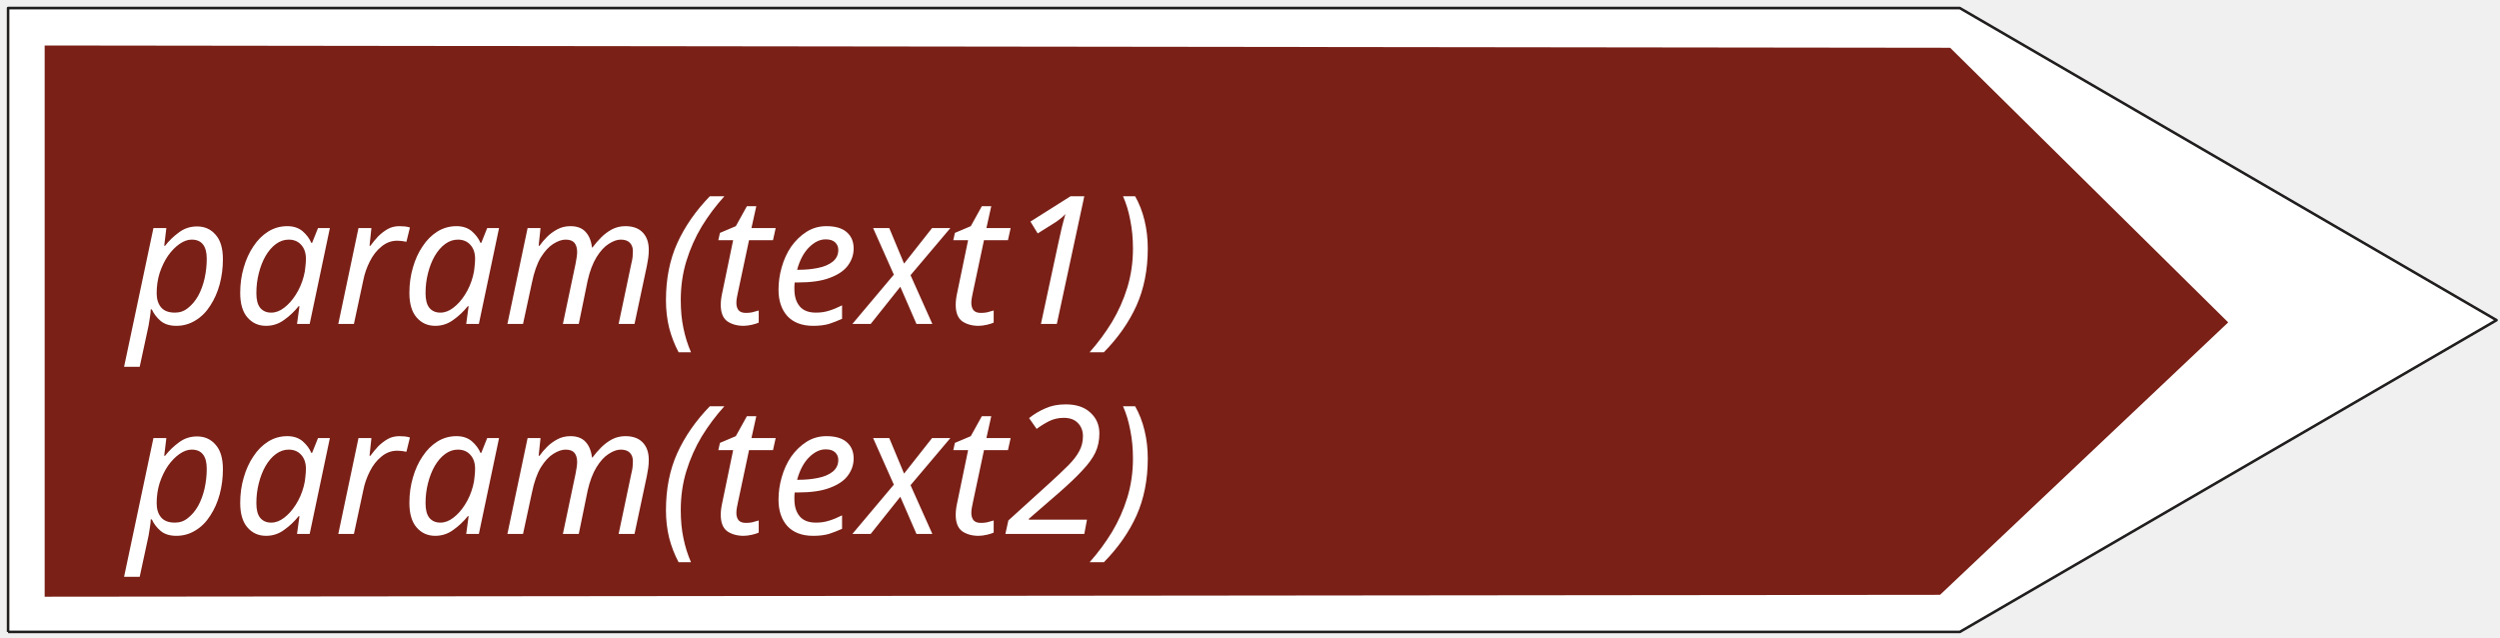
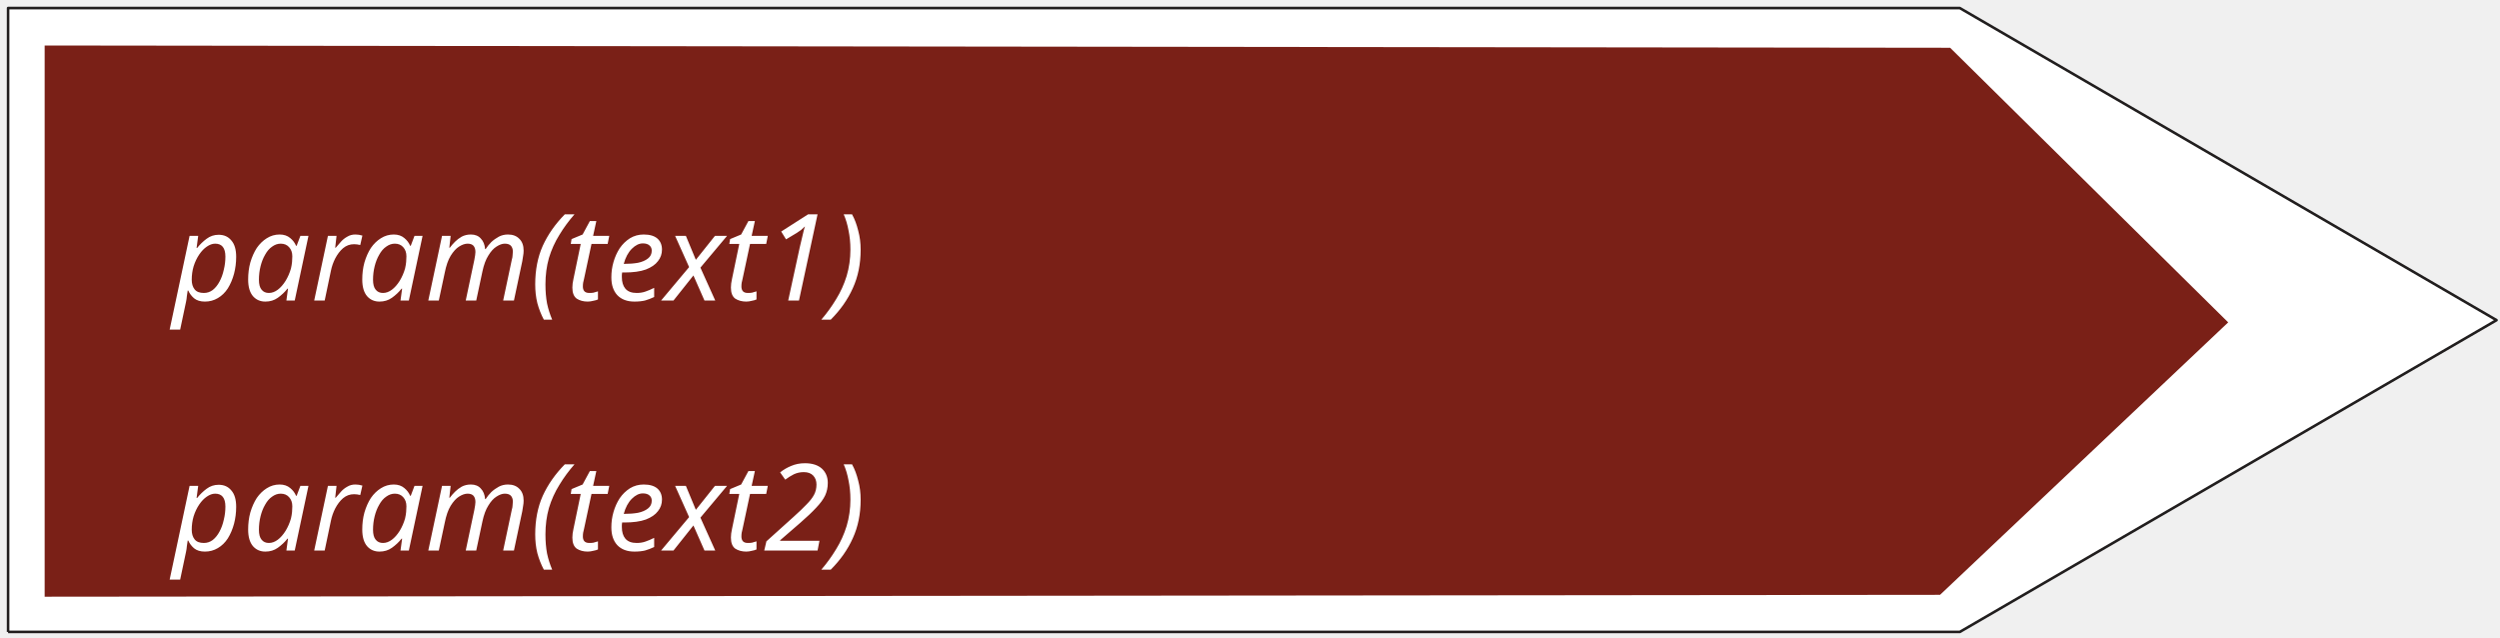
<svg xmlns="http://www.w3.org/2000/svg" width="145" height="37" version="1.1" id="svg676">
  <defs id="defs680" />
  <g id="g666">
    <rect fill="#ffffff" opacity="0" id="canvas_background" height="202" width="402" y="-1" x="-1" />
    <g display="none" overflow="visible" y="0" x="0" height="100%" width="100%" id="canvasGrid">
      <rect fill="url(#gridpattern)" stroke-width="0" y="0" x="0" height="100%" width="100%" id="rect663" />
    </g>
  </g>
  <g stroke="null" id="svg_54" transform="matrix(0.5239569,0,0,0.5434348,-32.35594,-35.78376)">
    <path stroke="#211e1e" fill="#ffffff" fill-rule="nonzero" stroke-width="0.283" stroke-linejoin="round" stroke-miterlimit="4" id="svg_51" d="m 62.648,133.29 h 216.139 l 59.435,-33.272 L 278.787,66.71 H 62.648 v 66.58" />
  </g>
  <path style="fill:#7a2017;fill-opacity:1;fill-rule:nonzero;stroke:none;stroke-width:0.88" d="M 112.568,34.5 129.287,18.698 113.154,2.771 2.591,2.639 V 34.609" id="path949" />
-   <text xml:space="default" dominant-baseline="middle" text-anchor="left" font-family="sans-serif" font-size="13.104px" id="svg_12" y="15.189" x="7.432" stroke-width="0" stroke="#ffffff" fill="#ffffff" style="font-style:italic;font-variant:normal;font-weight:normal;font-stretch:normal;font-size:10.373px;font-family:sans-serif;-inkscape-font-specification:'sans-serif, Italic';font-variant-ligatures:normal;font-variant-caps:normal;font-variant-numeric:normal;font-variant-east-asian:normal;dominant-baseline:middle;fill:#ffffff;stroke:#ffffff;stroke-width:0">param(text1)</text>
-   <text xml:space="default" dominant-baseline="middle" text-anchor="left" font-family="sans-serif" font-size="13.104px" id="svg_12-9" y="27.368" x="7.432" stroke-width="0" stroke="#ffffff" fill="#ffffff" style="font-style:italic;font-variant:normal;font-weight:normal;font-stretch:normal;font-size:10.373px;font-family:sans-serif;-inkscape-font-specification:'sans-serif, Italic';font-variant-ligatures:normal;font-variant-caps:normal;font-variant-numeric:normal;font-variant-east-asian:normal;dominant-baseline:middle;fill:#ffffff;stroke:#ffffff;stroke-width:0">param(text2)</text>
+   <text xml:space="default" dominant-baseline="middle" text-anchor="left" font-family="sans-serif" font-size="12px" id="svg_12" y="15" x="10" stroke-width="0" stroke="#ffffff" fill="#ffffff" style="font-style:italic;font-variant:normal;font-weight:normal;font-stretch:normal;font-size:7px;font-family:sans-serif;-inkscape-font-specification:'sans-serif, Italic';font-variant-ligatures:normal;font-variant-caps:normal;font-variant-numeric:normal;font-variant-east-asian:normal;dominant-baseline:middle;fill:#ffffff;stroke:#ffffff;stroke-width:0">param(text1)</text>
+   <text xml:space="default" dominant-baseline="middle" text-anchor="left" font-family="sans-serif" font-size="12px" id="svg_12-9" y="29.5" x="10" stroke-width="0" stroke="#ffffff" fill="#ffffff" style="font-style:italic;font-variant:normal;font-weight:normal;font-stretch:normal;font-size:7px;font-family:sans-serif;-inkscape-font-specification:'sans-serif, Italic';font-variant-ligatures:normal;font-variant-caps:normal;font-variant-numeric:normal;font-variant-east-asian:normal;dominant-baseline:middle;fill:#ffffff;stroke:#ffffff;stroke-width:0">param(text2)</text>
</svg>
